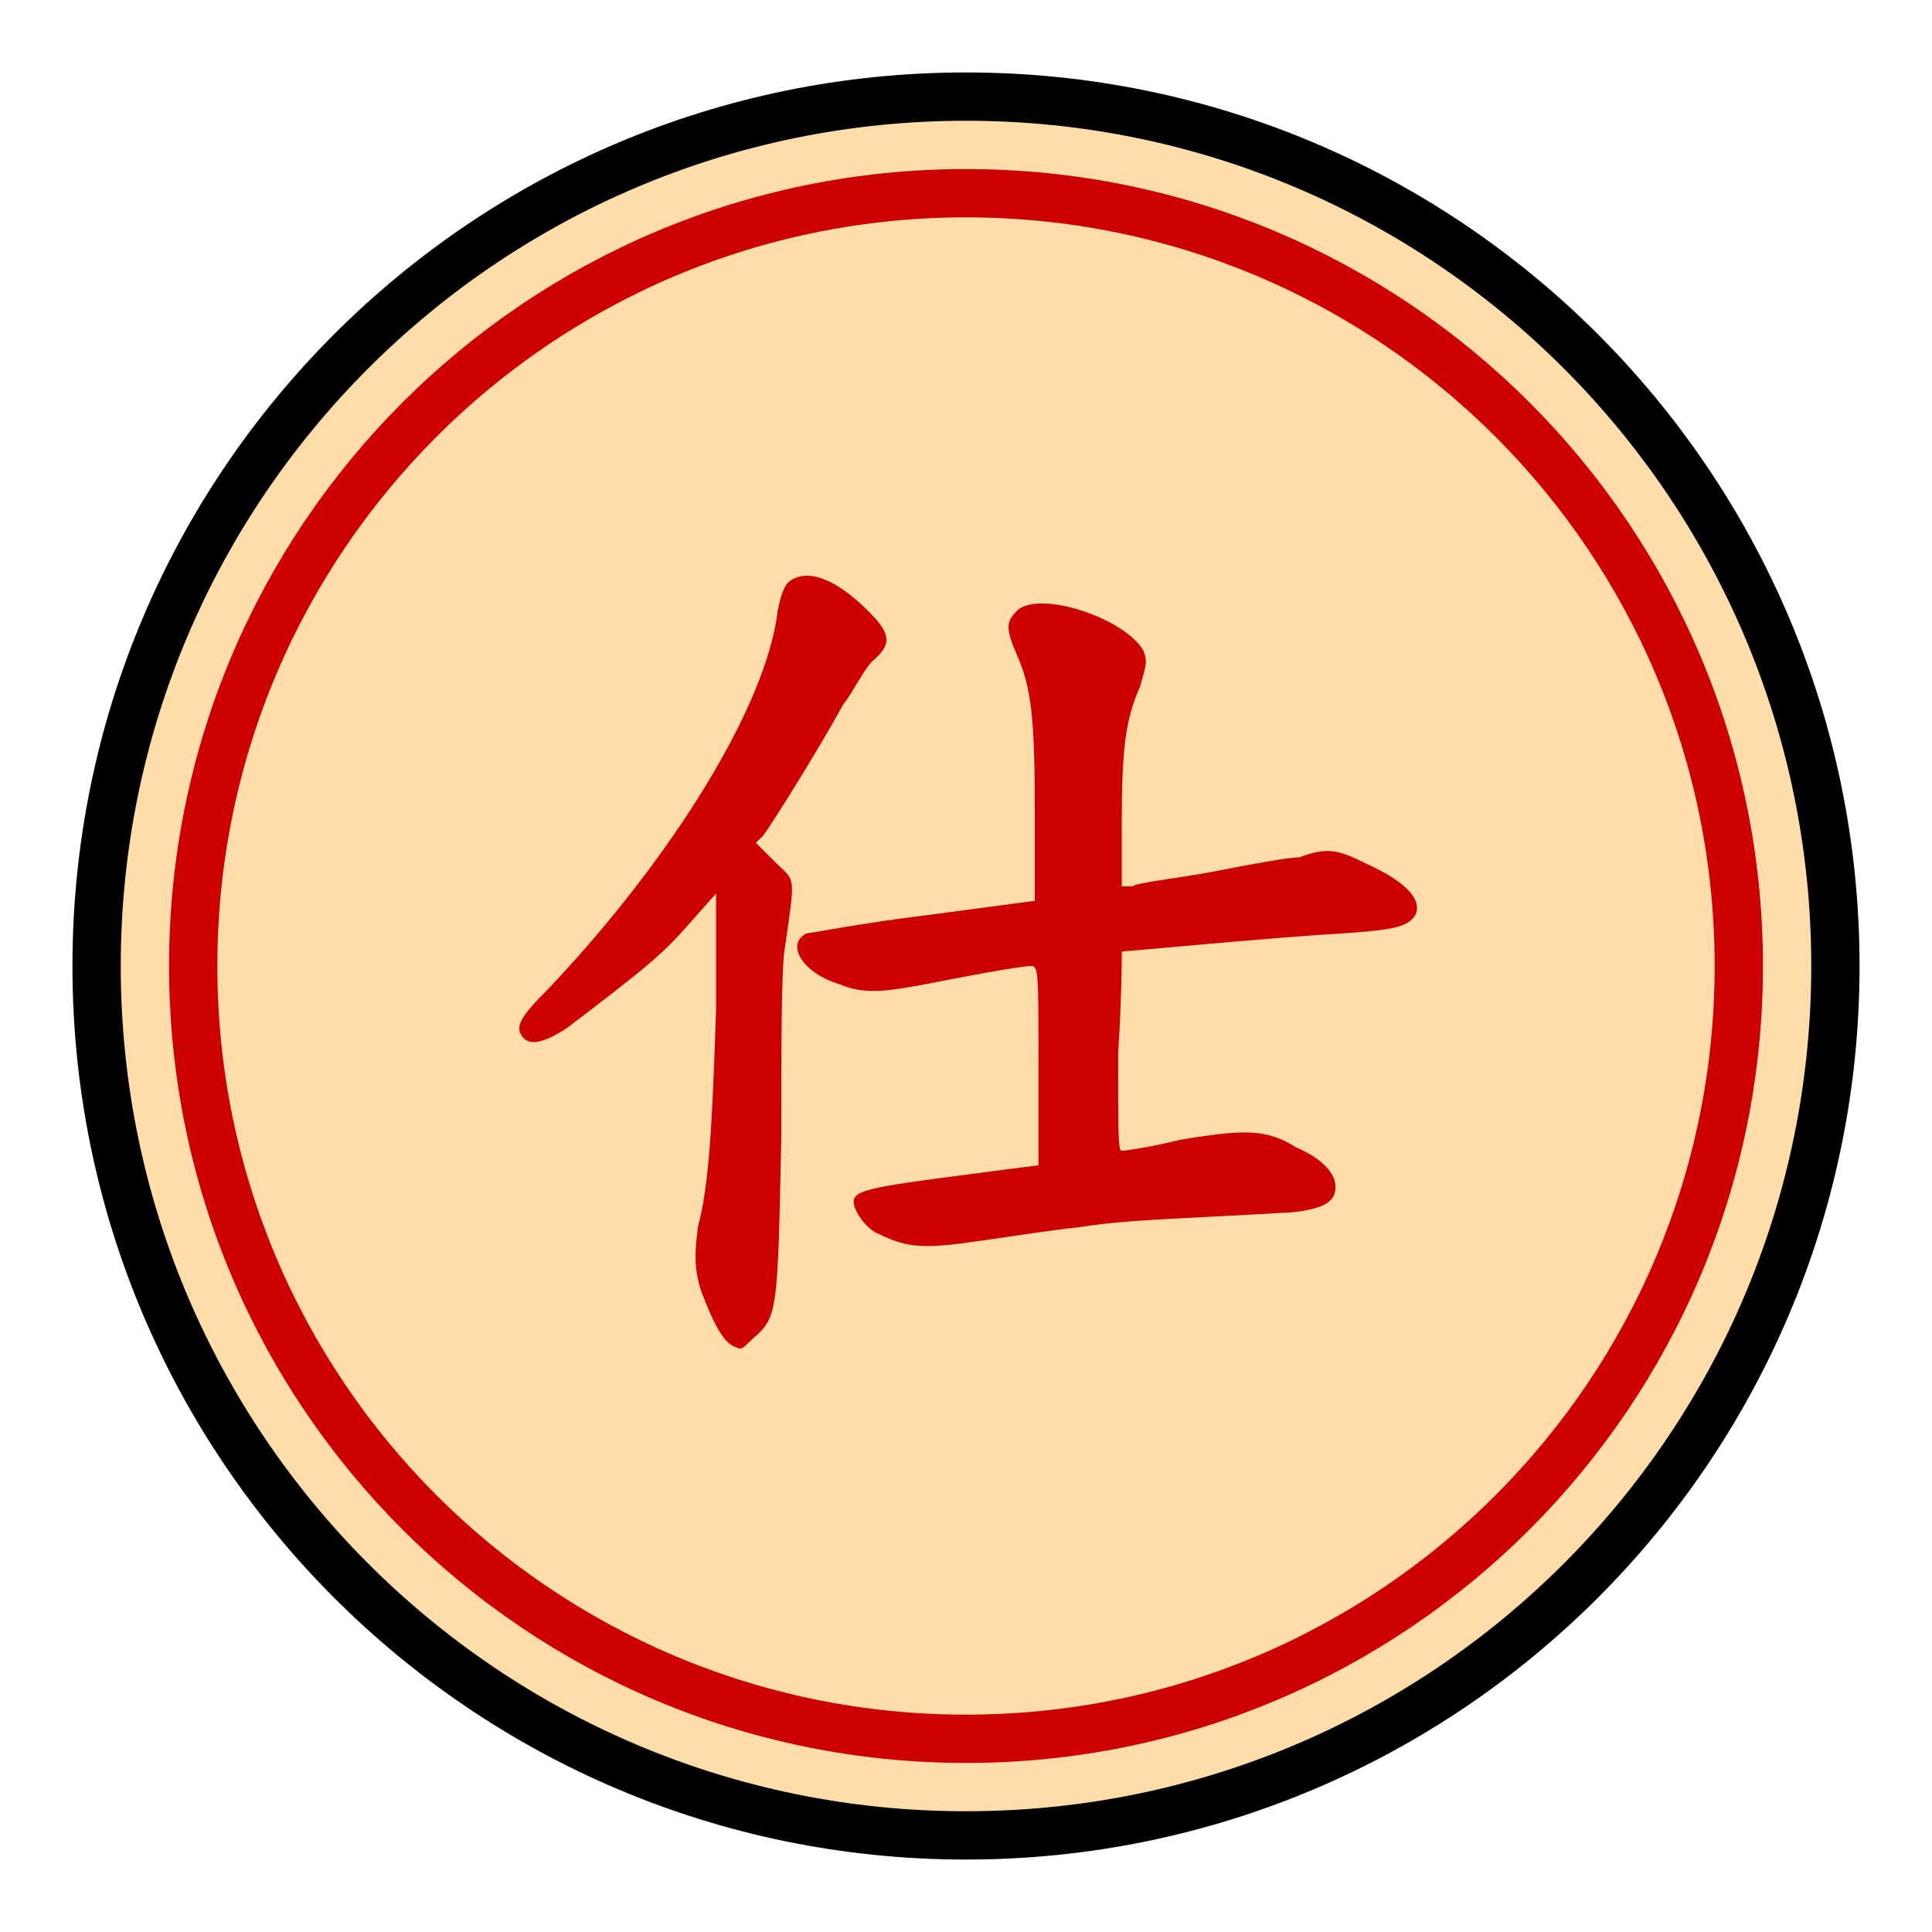
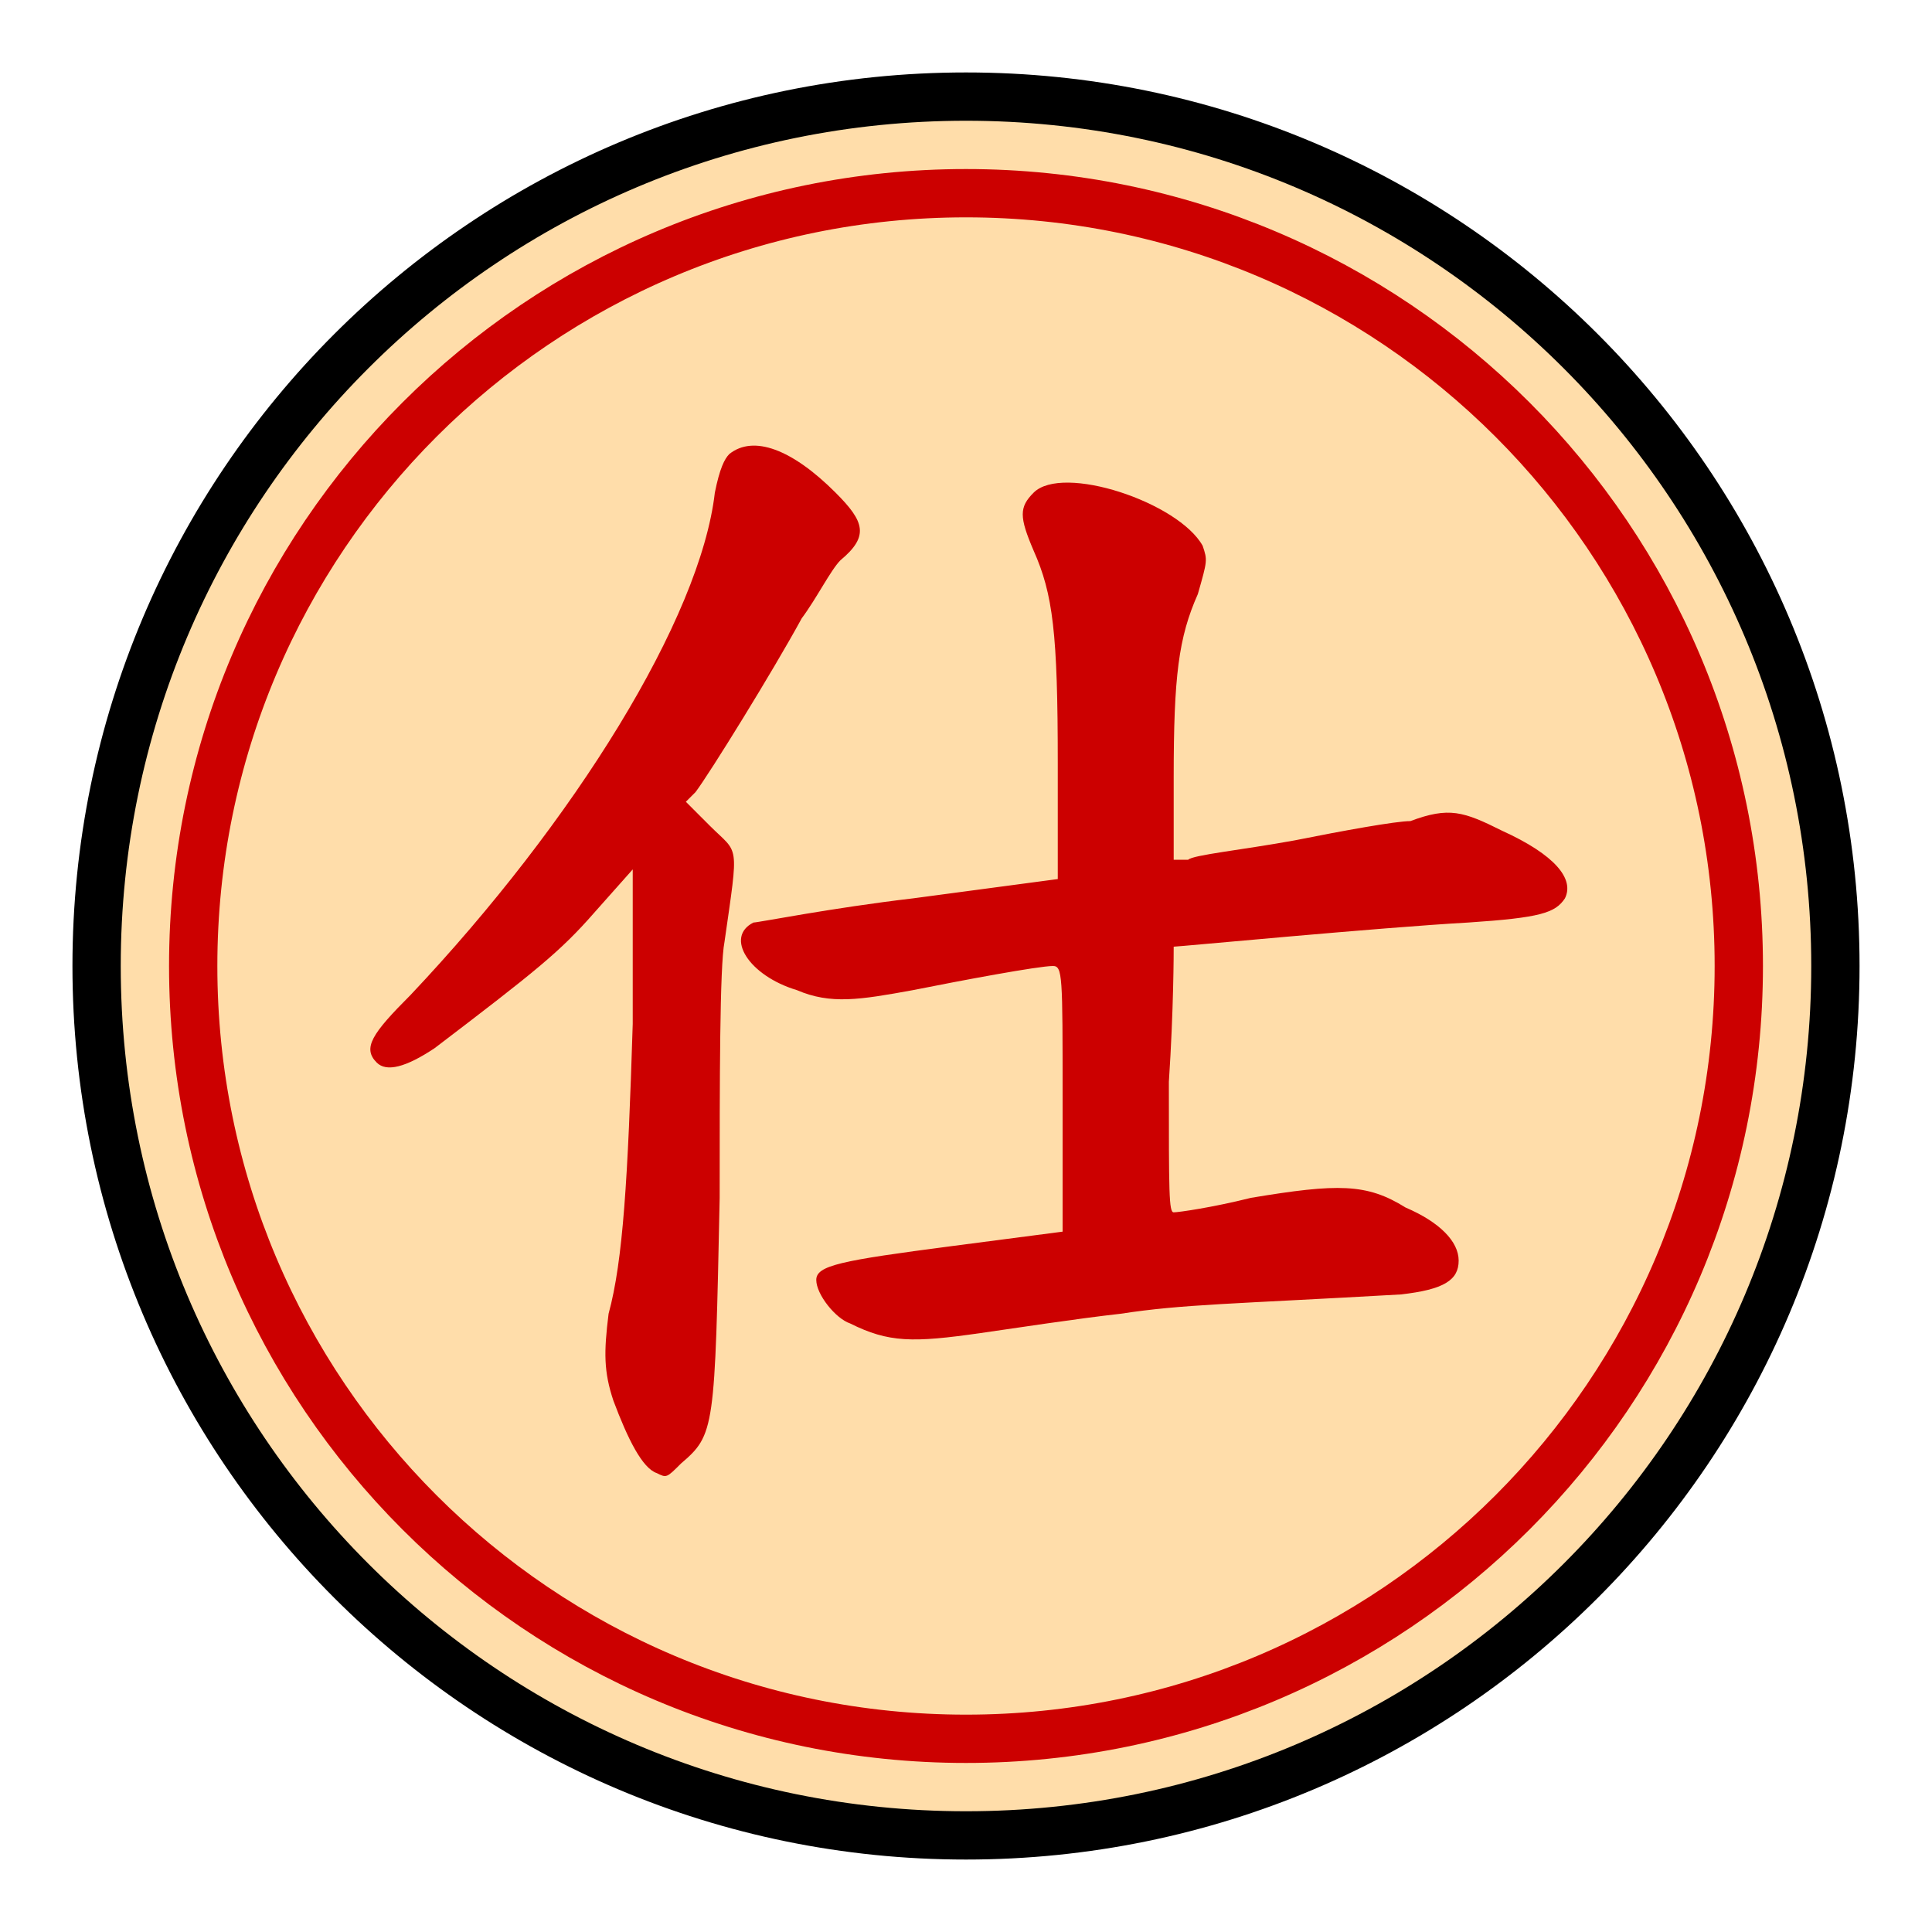
<svg xmlns="http://www.w3.org/2000/svg" width="100" height="100" viewBox="-200 -50 400 100">
  <circle r="180" stroke-width="10" stroke="#000" fill="#fda" />
  <circle r="160" stroke-width="10" stroke="#c00" fill="none" />
-   <path transform="scale(0.75)" fill="#c00" d="M-49,-106C-50,-105 -51,-103 -52,-98C-55,-72 -81,-30 -115,6C-123,14 -125,17 -122,20C-120,22 -116,21 -110,17C-89,1 -84,-3 -77,-11L-69,-20 -69,12C-70,44 -71,61 -74,72C-75,80 -75,84 -73,90C-70,98 -67,104 -64,105C-62,106 -62,106 -59,103C-52,97 -52,96 -51,48C-51,24 -51,0 -50,-5C-47,-26 -47,-23 -53,-29L-58,-34 -56,-36C-53,-40 -40,-61 -34,-72C-31,-76 -28,-82 -26,-84C-20,-89 -21,-92 -27,-98C-36,-107 -44,-110 -49,-106M14,-98C11,-95 11,-93 14,-86C18,-77 19,-69 19,-42L19,-18 -11,-14C-28,-12 -43,-9 -44,-9C-50,-6 -45,2 -35,5C-28,8 -22,7 -11,5C-1,3 15,0 18,0C20,0 20,2 20,27L20,55 -3,58C-26,61 -31,62 -31,65C-31,68 -27,73 -24,74C-16,78 -11,78 3,76C10,75 23,73 32,72C45,70 55,70 90,68C99,67 102,65 102,61C102,57 98,53 91,50C83,45 77,45 59,48C51,50 44,51 43,51C42,51 42,47 42,24C43,9 43,-3 43,-4C44,-4 86,-8 104,-9C119,-10 122,-11 124,-14C126,-18 122,-23 111,-28C103,-32 100,-33 92,-30C89,-30 78,-28 68,-26C57,-24 47,-23 46,-22L43,-22 43,-39C43,-60 44,-68 48,-77C50,-84 50,-84 49,-87C44,-96 20,-104 14,-98" />
+   <path fill="#c00" d="M-49,-106C-50,-105 -51,-103 -52,-98C-55,-72 -81,-30 -115,6C-123,14 -125,17 -122,20C-120,22 -116,21 -110,17C-89,1 -84,-3 -77,-11L-69,-20 -69,12C-70,44 -71,61 -74,72C-75,80 -75,84 -73,90C-70,98 -67,104 -64,105C-62,106 -62,106 -59,103C-52,97 -52,96 -51,48C-51,24 -51,0 -50,-5C-47,-26 -47,-23 -53,-29L-58,-34 -56,-36C-53,-40 -40,-61 -34,-72C-31,-76 -28,-82 -26,-84C-20,-89 -21,-92 -27,-98C-36,-107 -44,-110 -49,-106M14,-98C11,-95 11,-93 14,-86C18,-77 19,-69 19,-42L19,-18 -11,-14C-28,-12 -43,-9 -44,-9C-50,-6 -45,2 -35,5C-28,8 -22,7 -11,5C-1,3 15,0 18,0C20,0 20,2 20,27L20,55 -3,58C-26,61 -31,62 -31,65C-31,68 -27,73 -24,74C-16,78 -11,78 3,76C10,75 23,73 32,72C45,70 55,70 90,68C99,67 102,65 102,61C102,57 98,53 91,50C83,45 77,45 59,48C51,50 44,51 43,51C42,51 42,47 42,24C43,9 43,-3 43,-4C44,-4 86,-8 104,-9C119,-10 122,-11 124,-14C126,-18 122,-23 111,-28C103,-32 100,-33 92,-30C89,-30 78,-28 68,-26C57,-24 47,-23 46,-22L43,-22 43,-39C43,-60 44,-68 48,-77C50,-84 50,-84 49,-87C44,-96 20,-104 14,-98" />
</svg>
